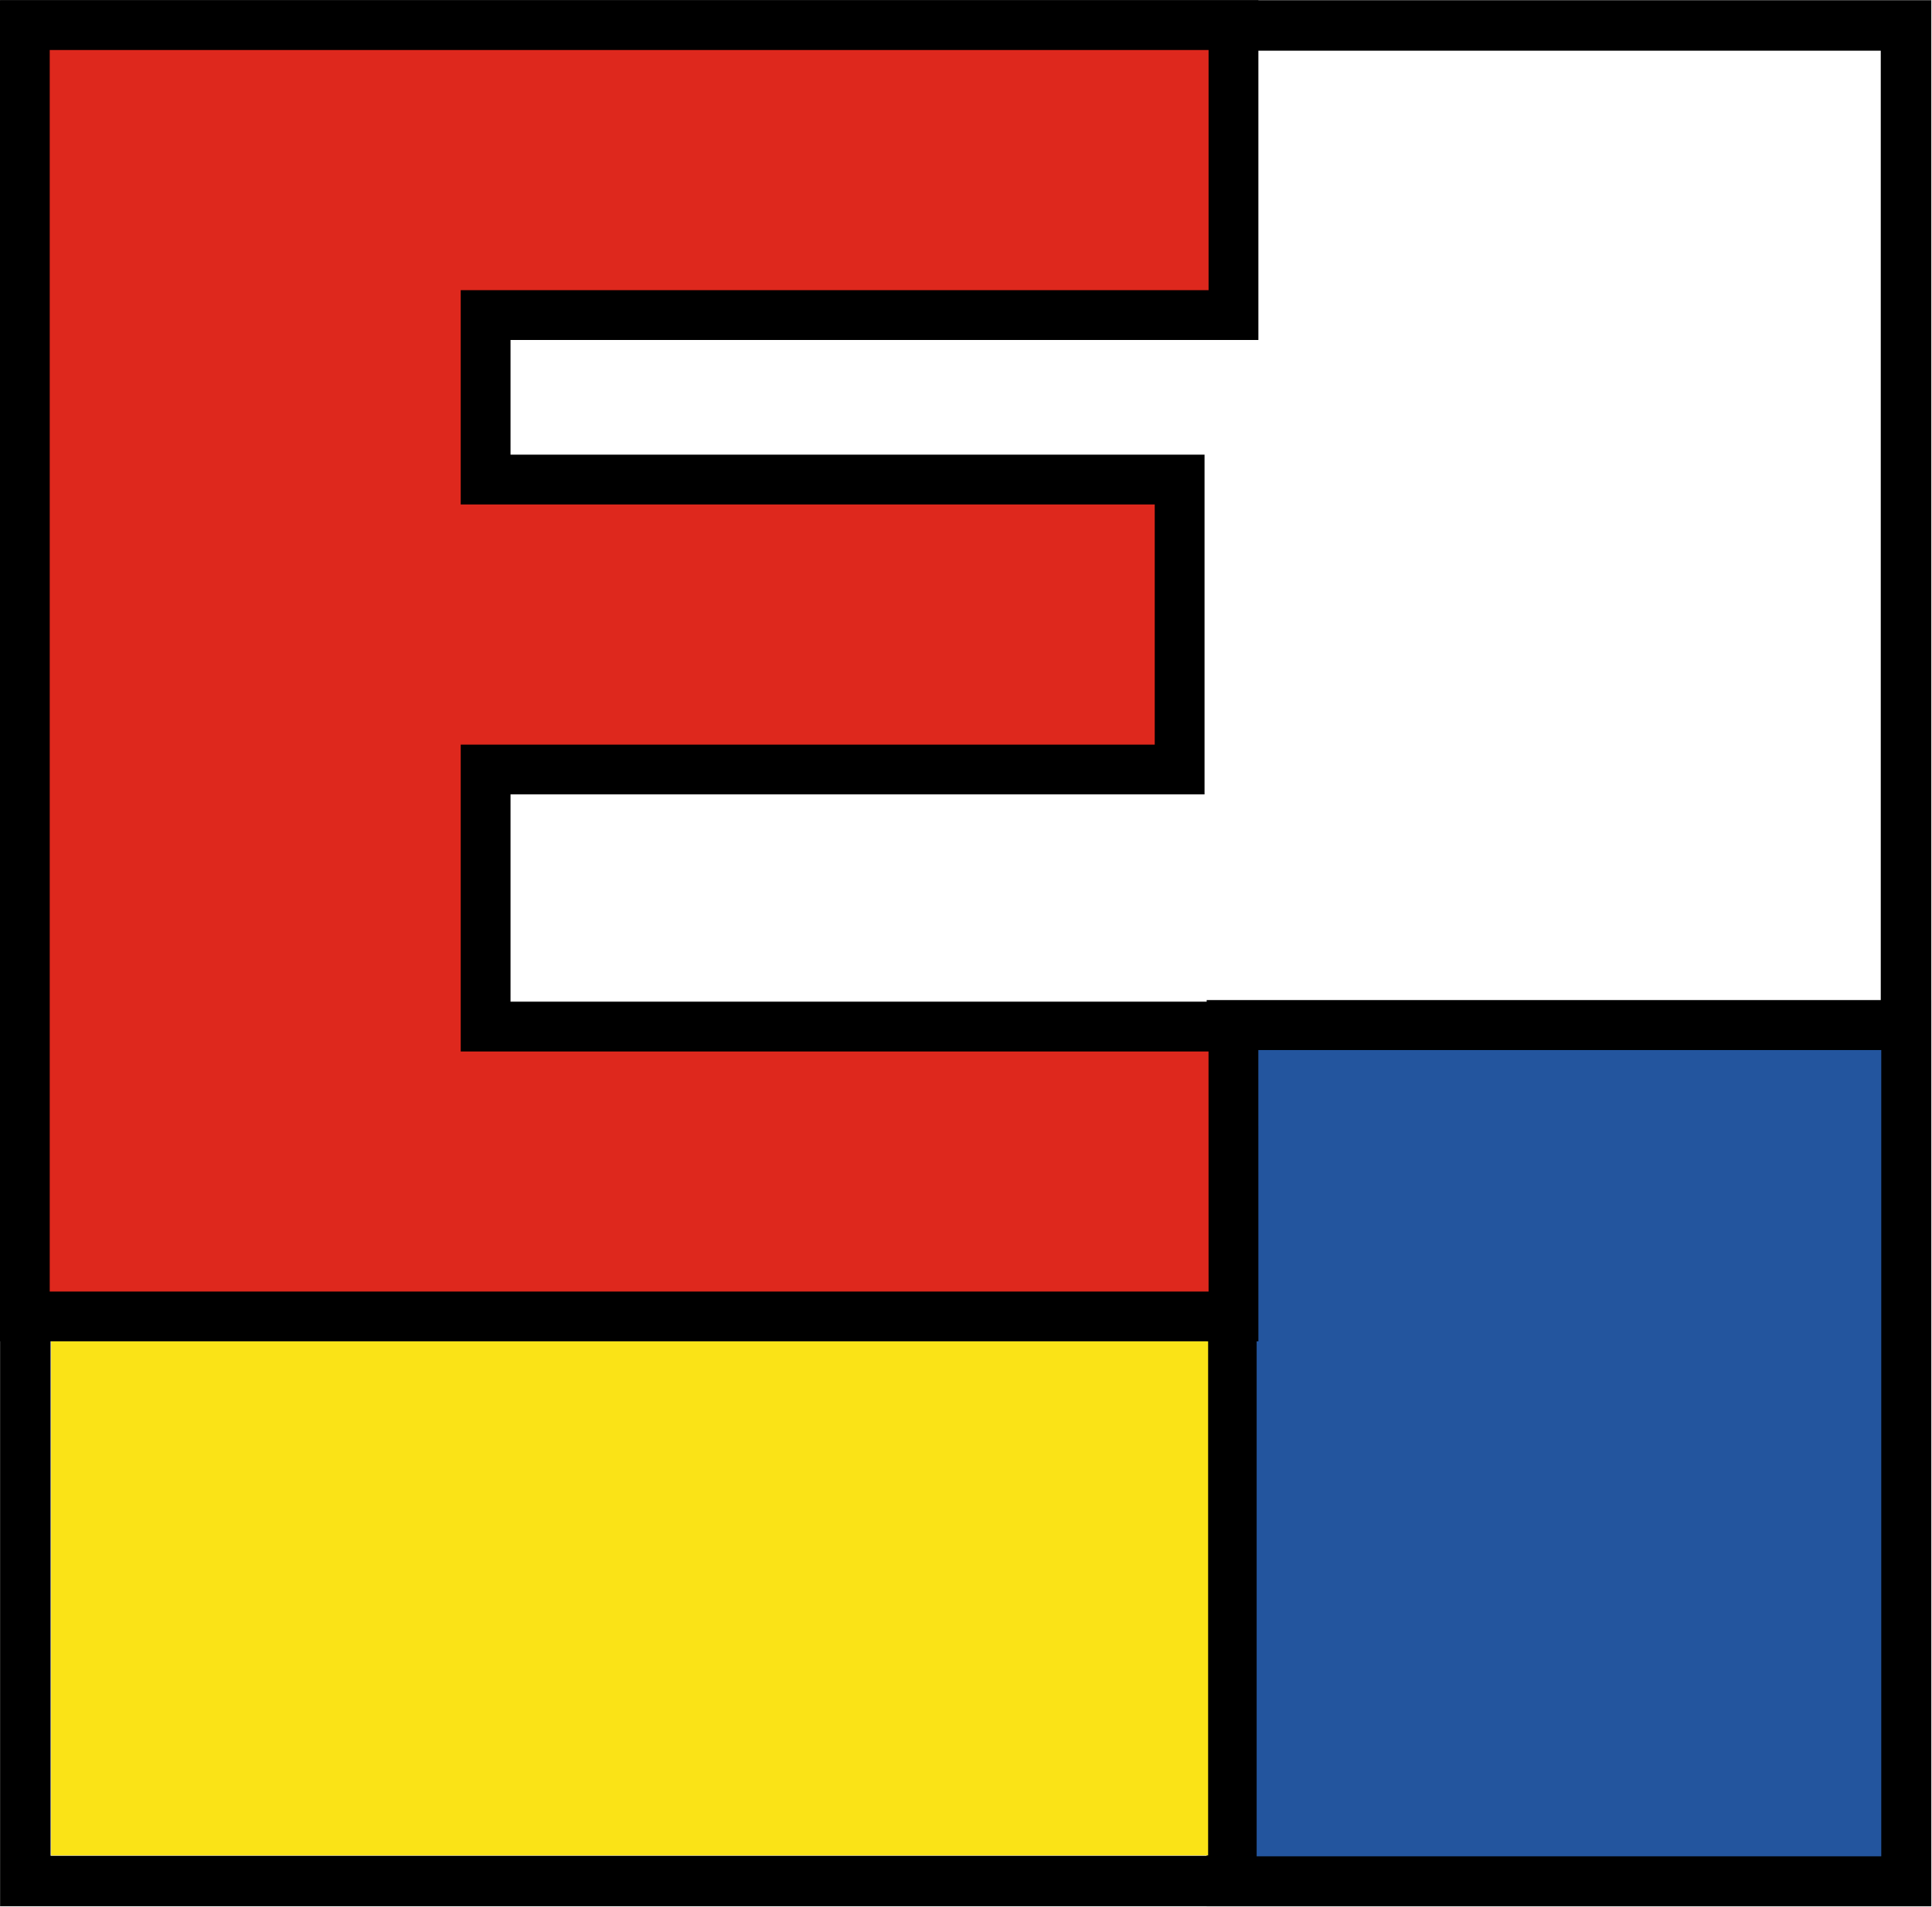
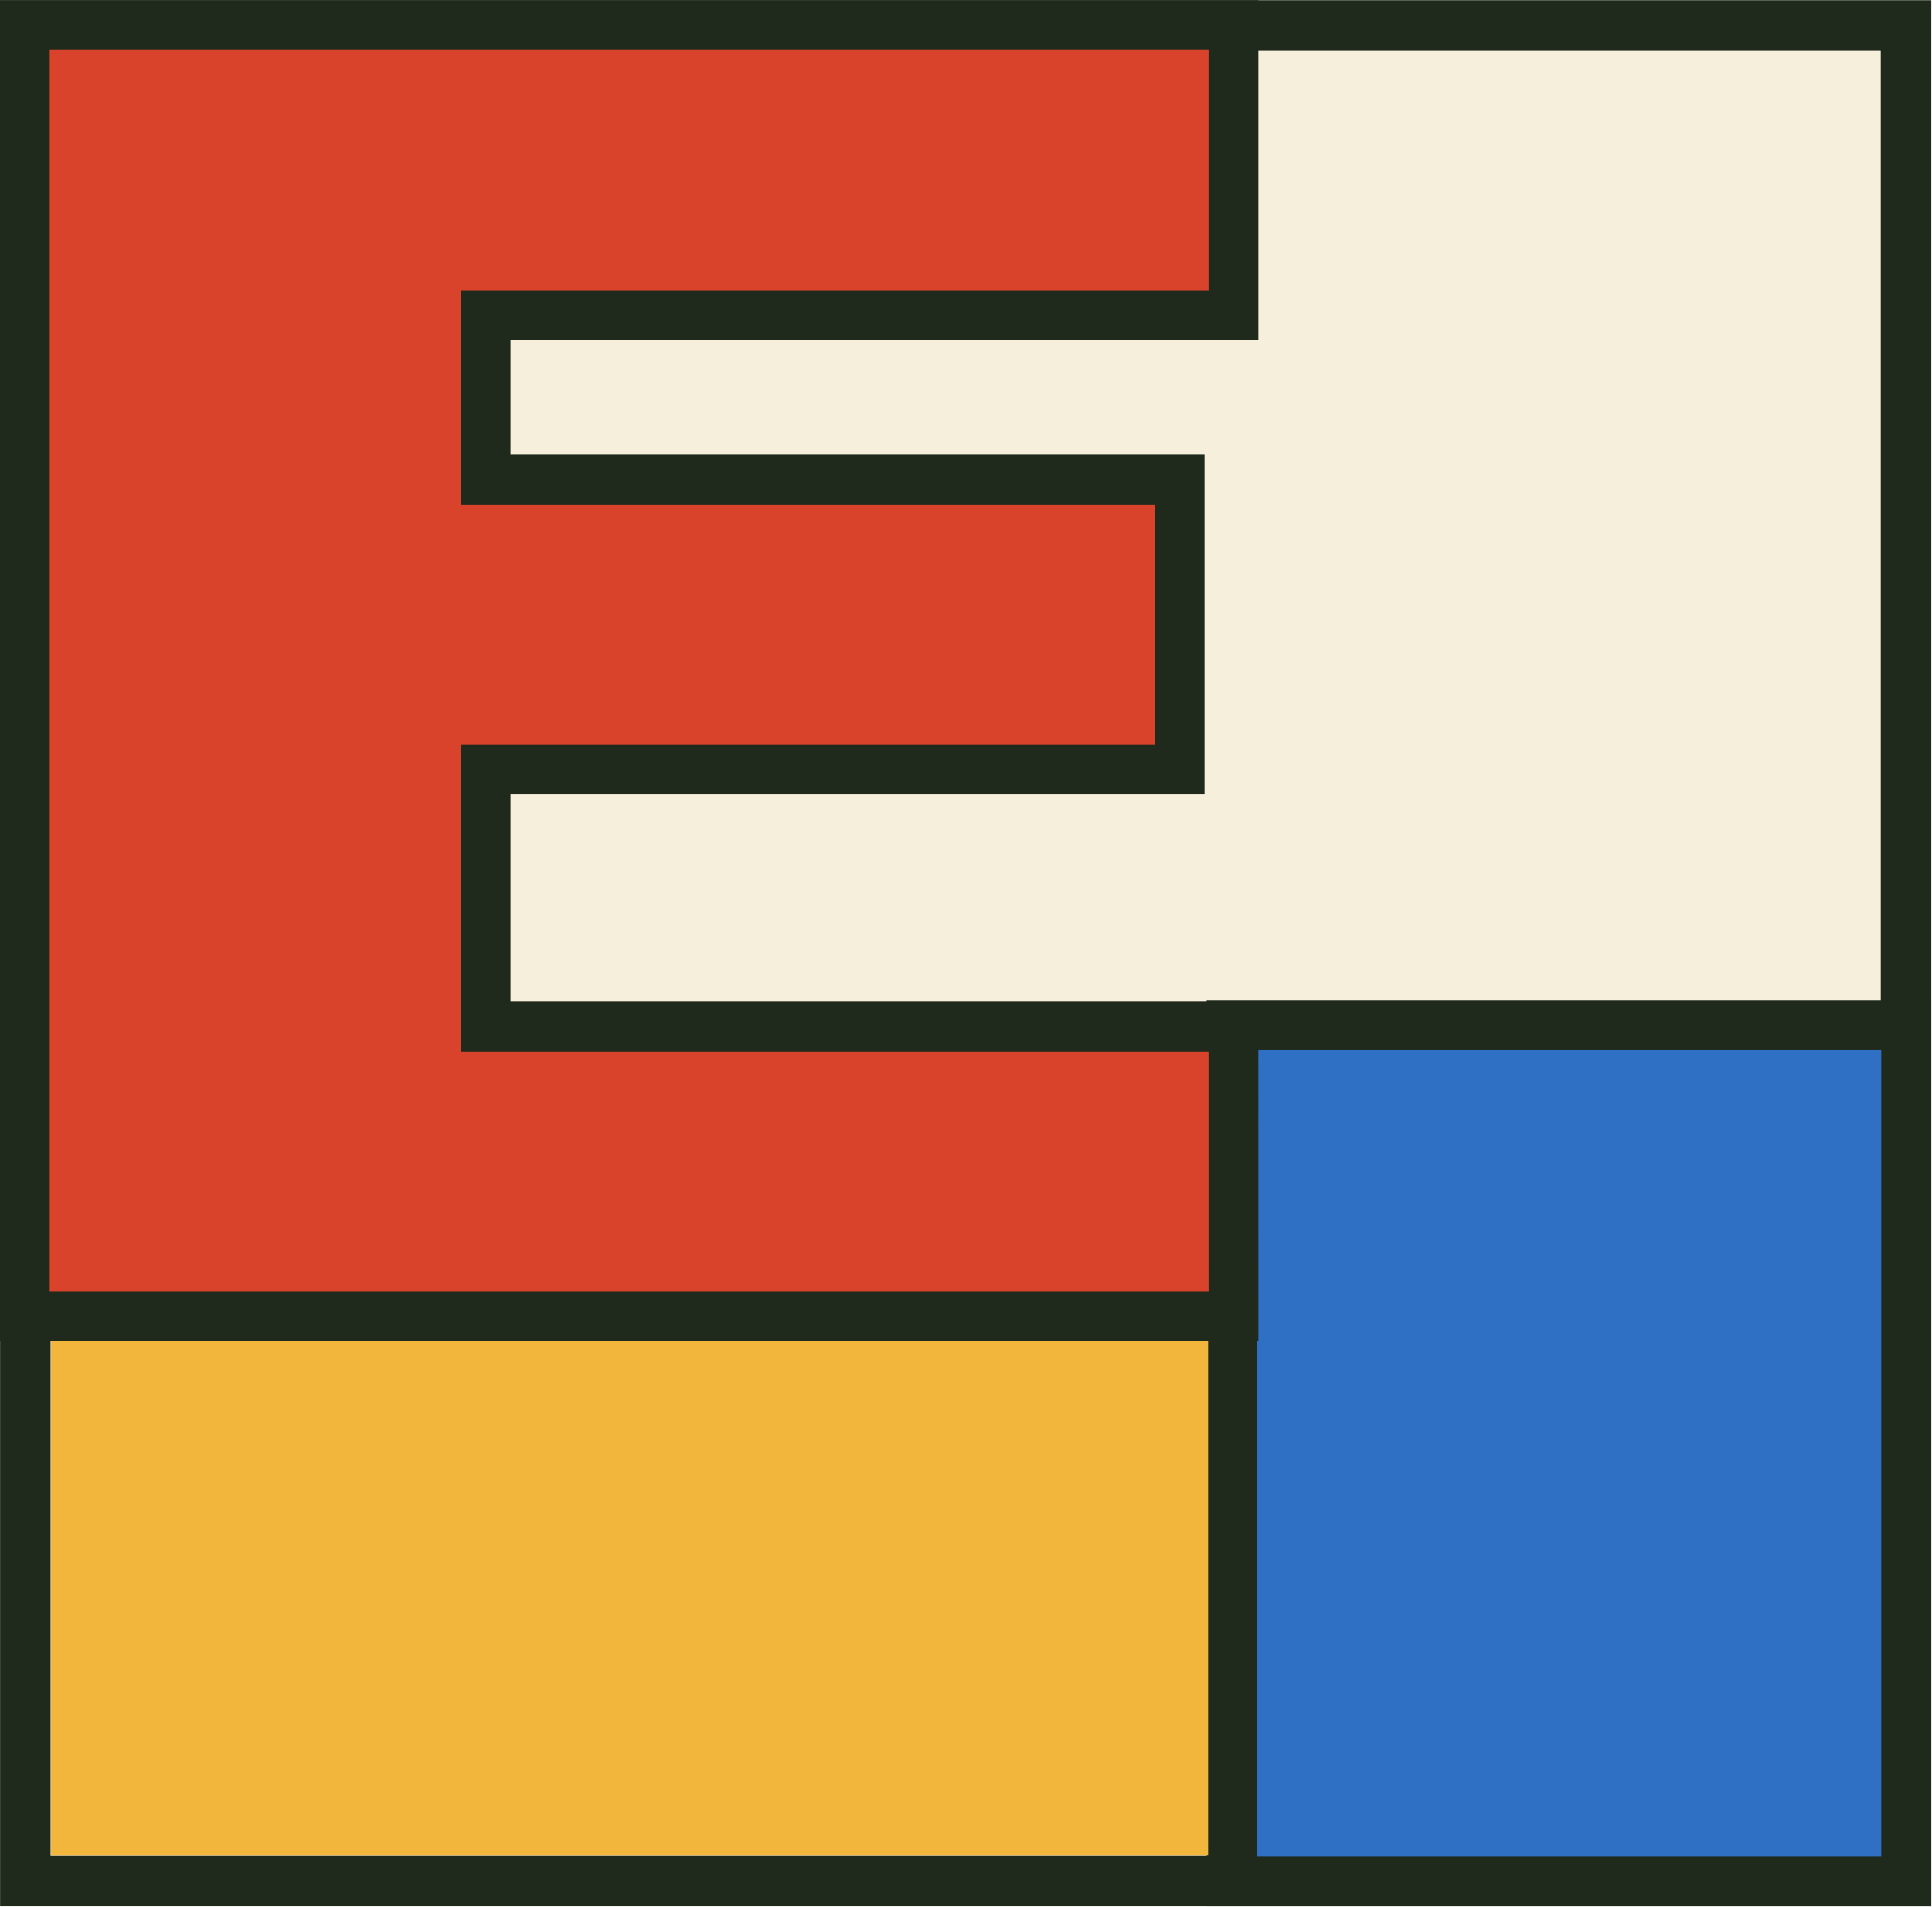
<svg xmlns="http://www.w3.org/2000/svg" viewBox="36.3 47.04 38.5 38" role="img" aria-label="Exhibit logo" class="logo" focusable="false">
-   <rect style="fill:#ffffff;stroke:#000000;stroke-width:1.006;stroke-linecap:round" width="37.477" height="36.982" x="36.805" y="47.547" />
-   <rect style="fill:#23559e;stroke:#000000;stroke-width:1.992;stroke-linecap:round;paint-order:stroke markers fill" width="12.447" height="16.069" x="61.342" y="67.968" />
-   <path style="fill:#de281d;stroke:#000000;stroke-width:1.985;stroke-linecap:round;paint-order:stroke markers fill" d="M 60.384,72.781 H 37.291 V 48.037 H 60.384 V 52.823 H 45.481 v 4.271 h 13.83 v 4.786 H 45.481 v 6.116 h 14.902 z" />
-   <rect style="fill:#fae317" width="23.057" height="10.245" x="37.318" y="73.774" />
+   <rect style="fill:#f6efdc;stroke:#1f2a1c;stroke-width:1.006;stroke-linecap:round" width="37.477" height="36.982" x="36.805" y="47.547" />
+   <rect style="fill:#2f6fc4;stroke:#1f2a1c;stroke-width:1.992;stroke-linecap:round;paint-order:stroke markers fill" width="12.447" height="16.069" x="61.342" y="67.968" />
+   <path style="fill:#d9432b;stroke:#1f2a1c;stroke-width:1.985;stroke-linecap:round;paint-order:stroke markers fill" d="M 60.384,72.781 H 37.291 V 48.037 H 60.384 V 52.823 H 45.481 v 4.271 h 13.83 v 4.786 H 45.481 v 6.116 h 14.902 z" />
+   <rect style="fill:#f2b63c" width="23.057" height="10.245" x="37.318" y="73.774" />
</svg>
